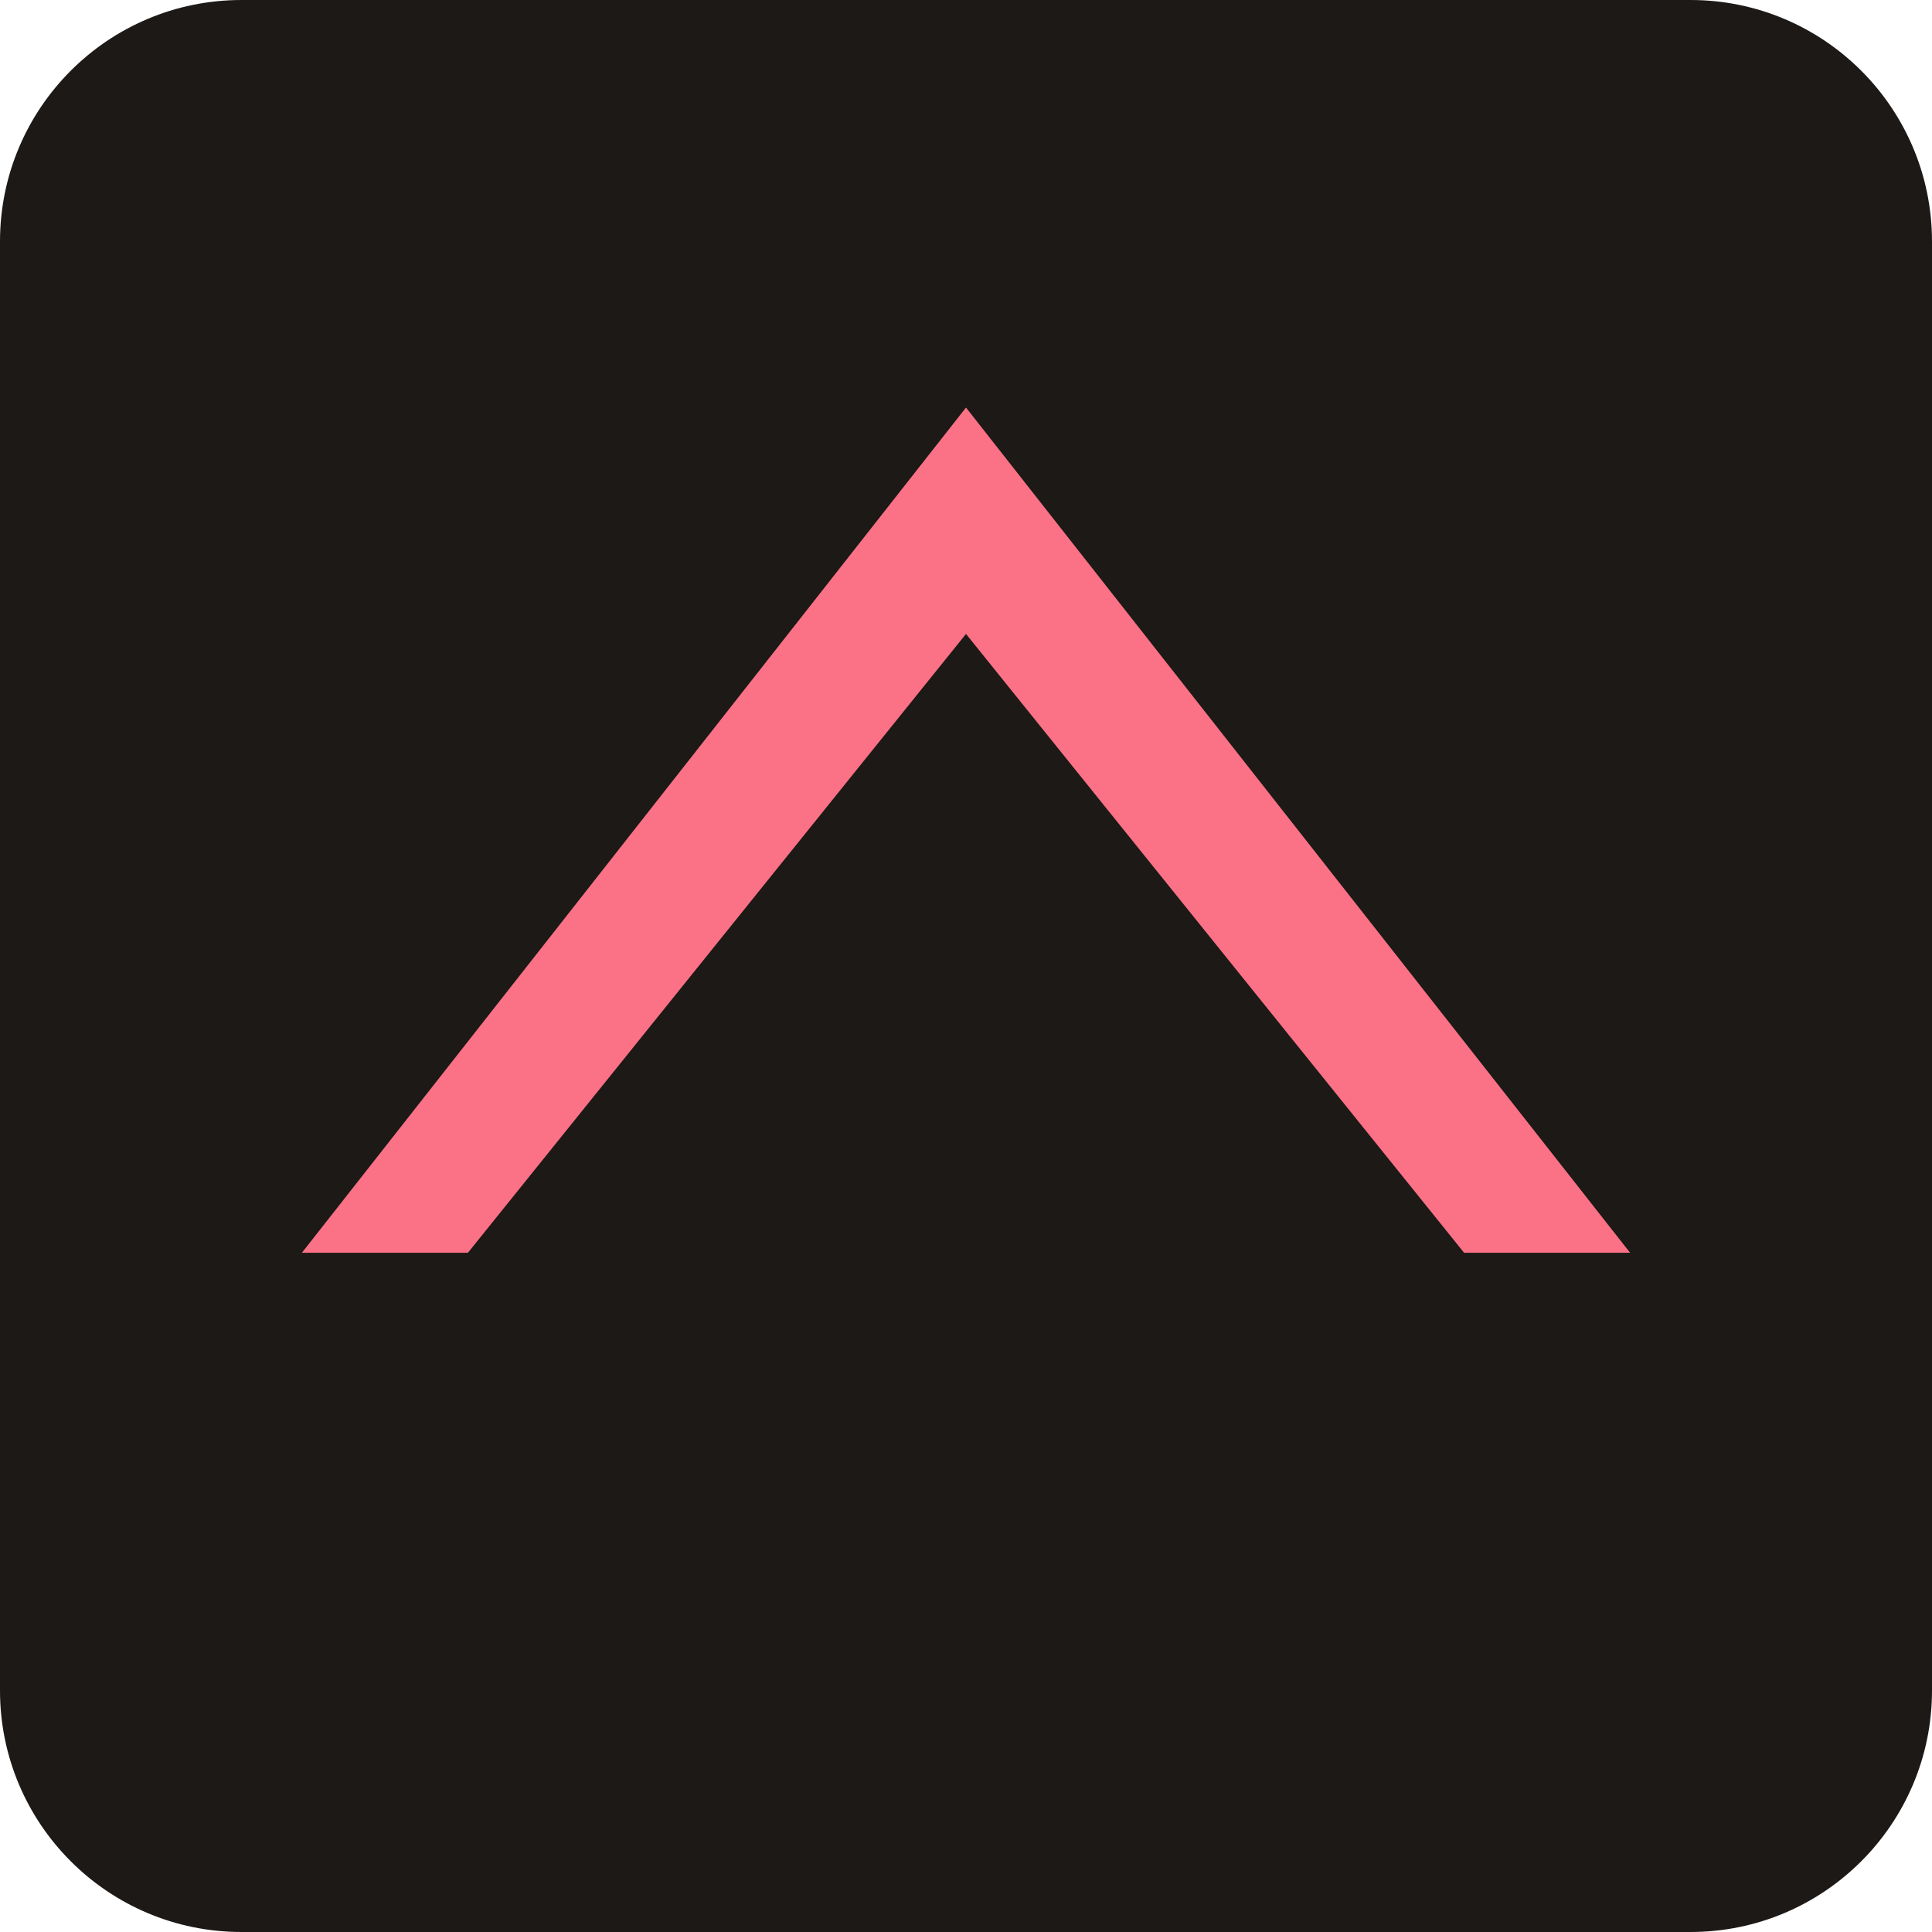
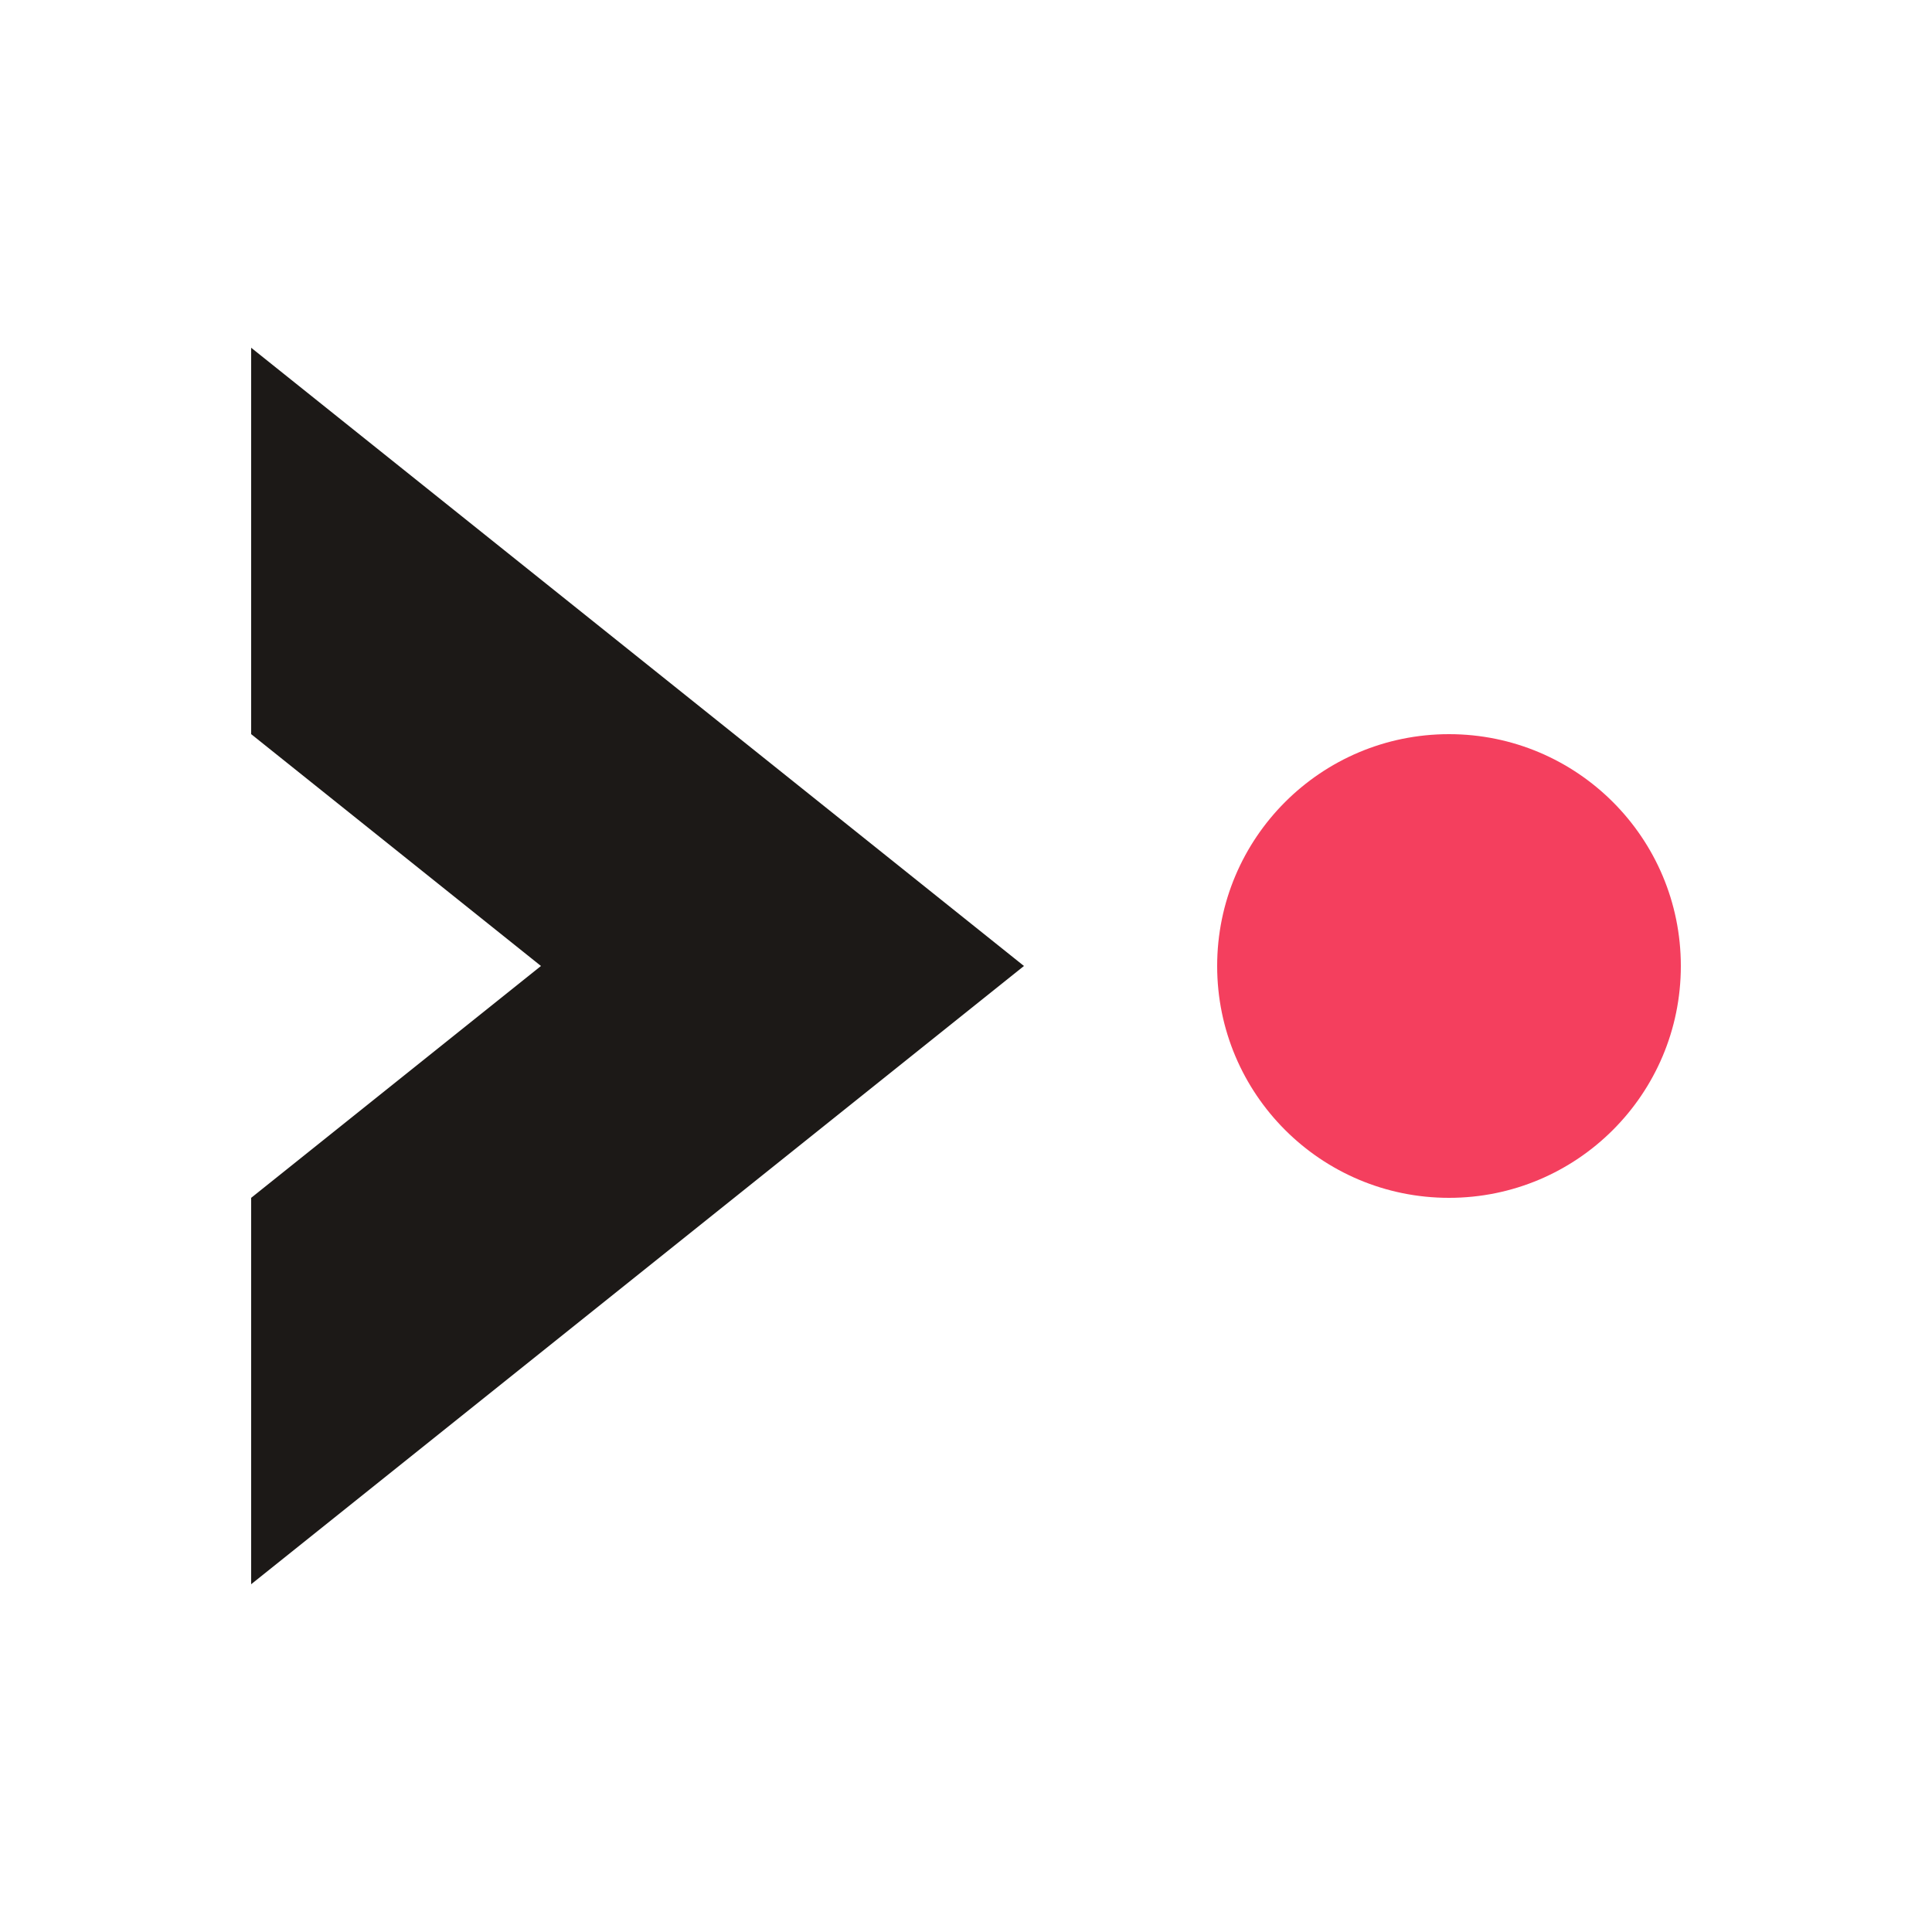
- <svg xmlns="http://www.w3.org/2000/svg" viewBox="0 0 512 512">
-   <rect width="512" height="512" rx="64" fill="#1c1917" />
-   <path d="M256 108 L432 332 L388 332 L256 168 L124 332 L80 332 Z" fill="#fb7185" />
+ <svg xmlns="http://www.w3.org/2000/svg" viewBox="5 0 100 100" width="160" height="160">
+   <style>@media (prefers-color-scheme:dark){.ink{fill:#f5f5f4}.dot{fill:#fb7185}}</style>
+   <path class="ink" d="M58 50 L18 82 L18 62 L33 50 L18 38 L18 18 Z" fill="#1c1917" />
+   <circle class="dot" cx="80" cy="50" r="12" fill="#f43f5e" />
</svg>
